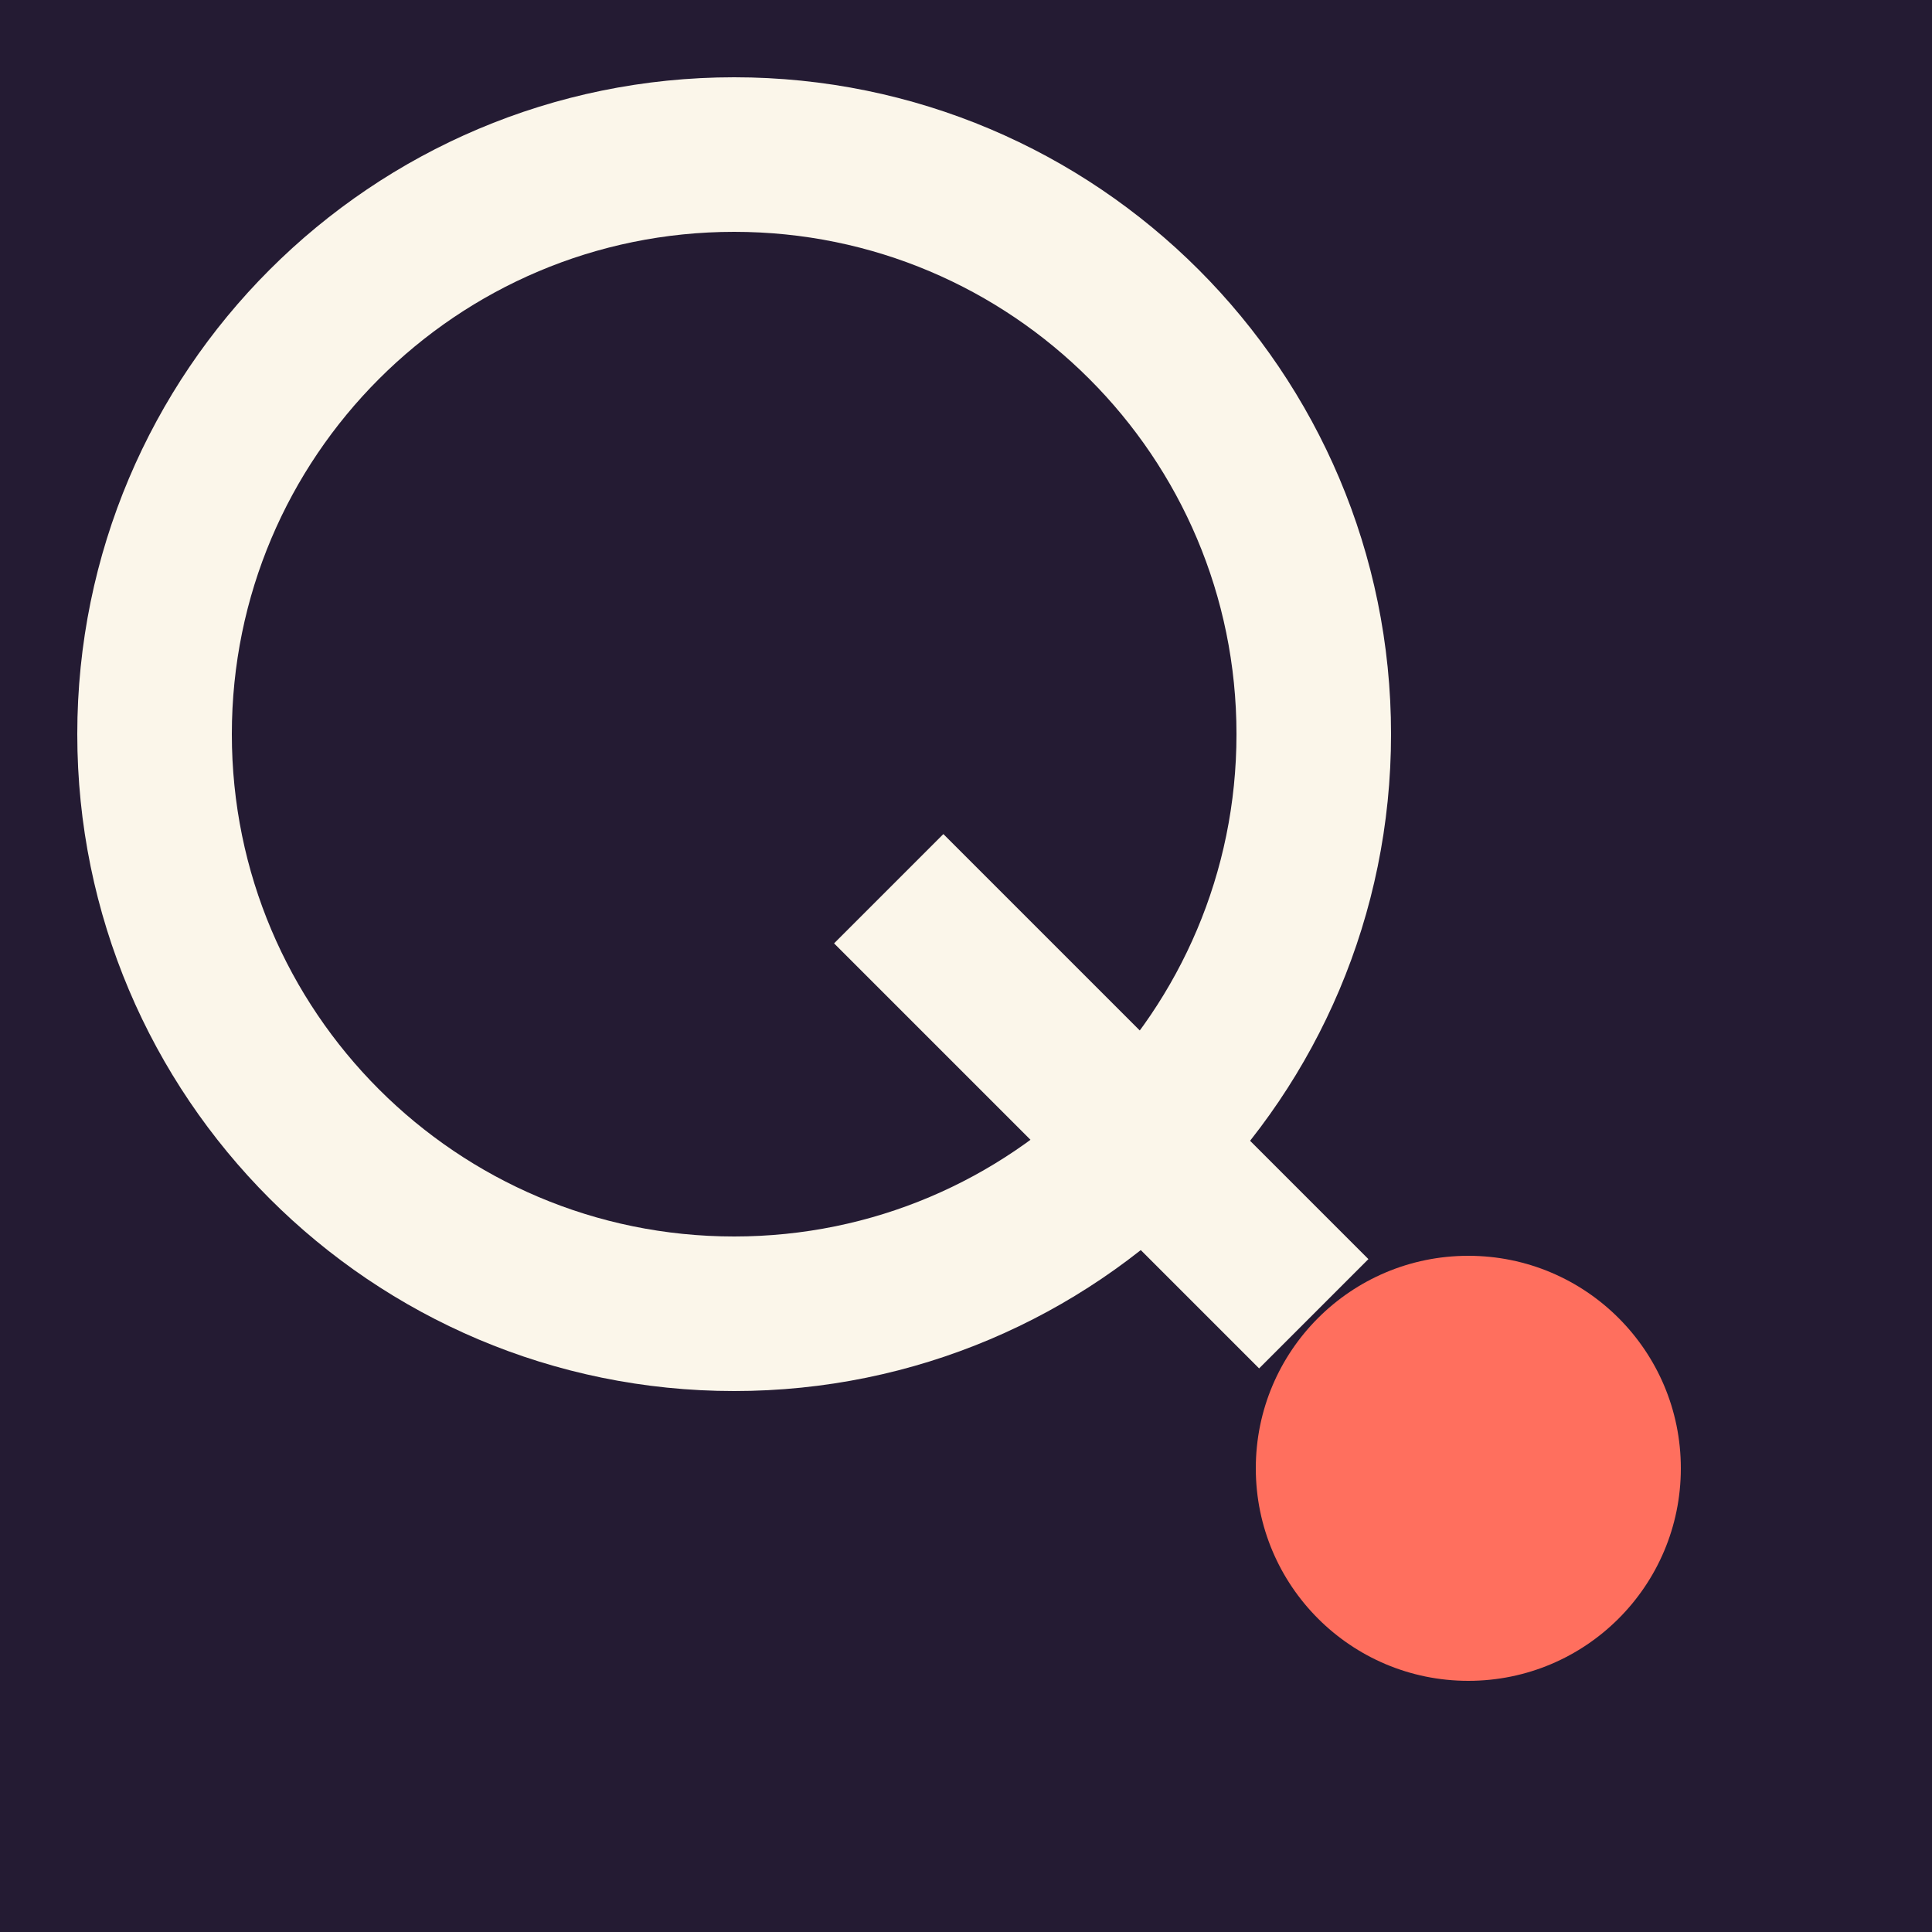
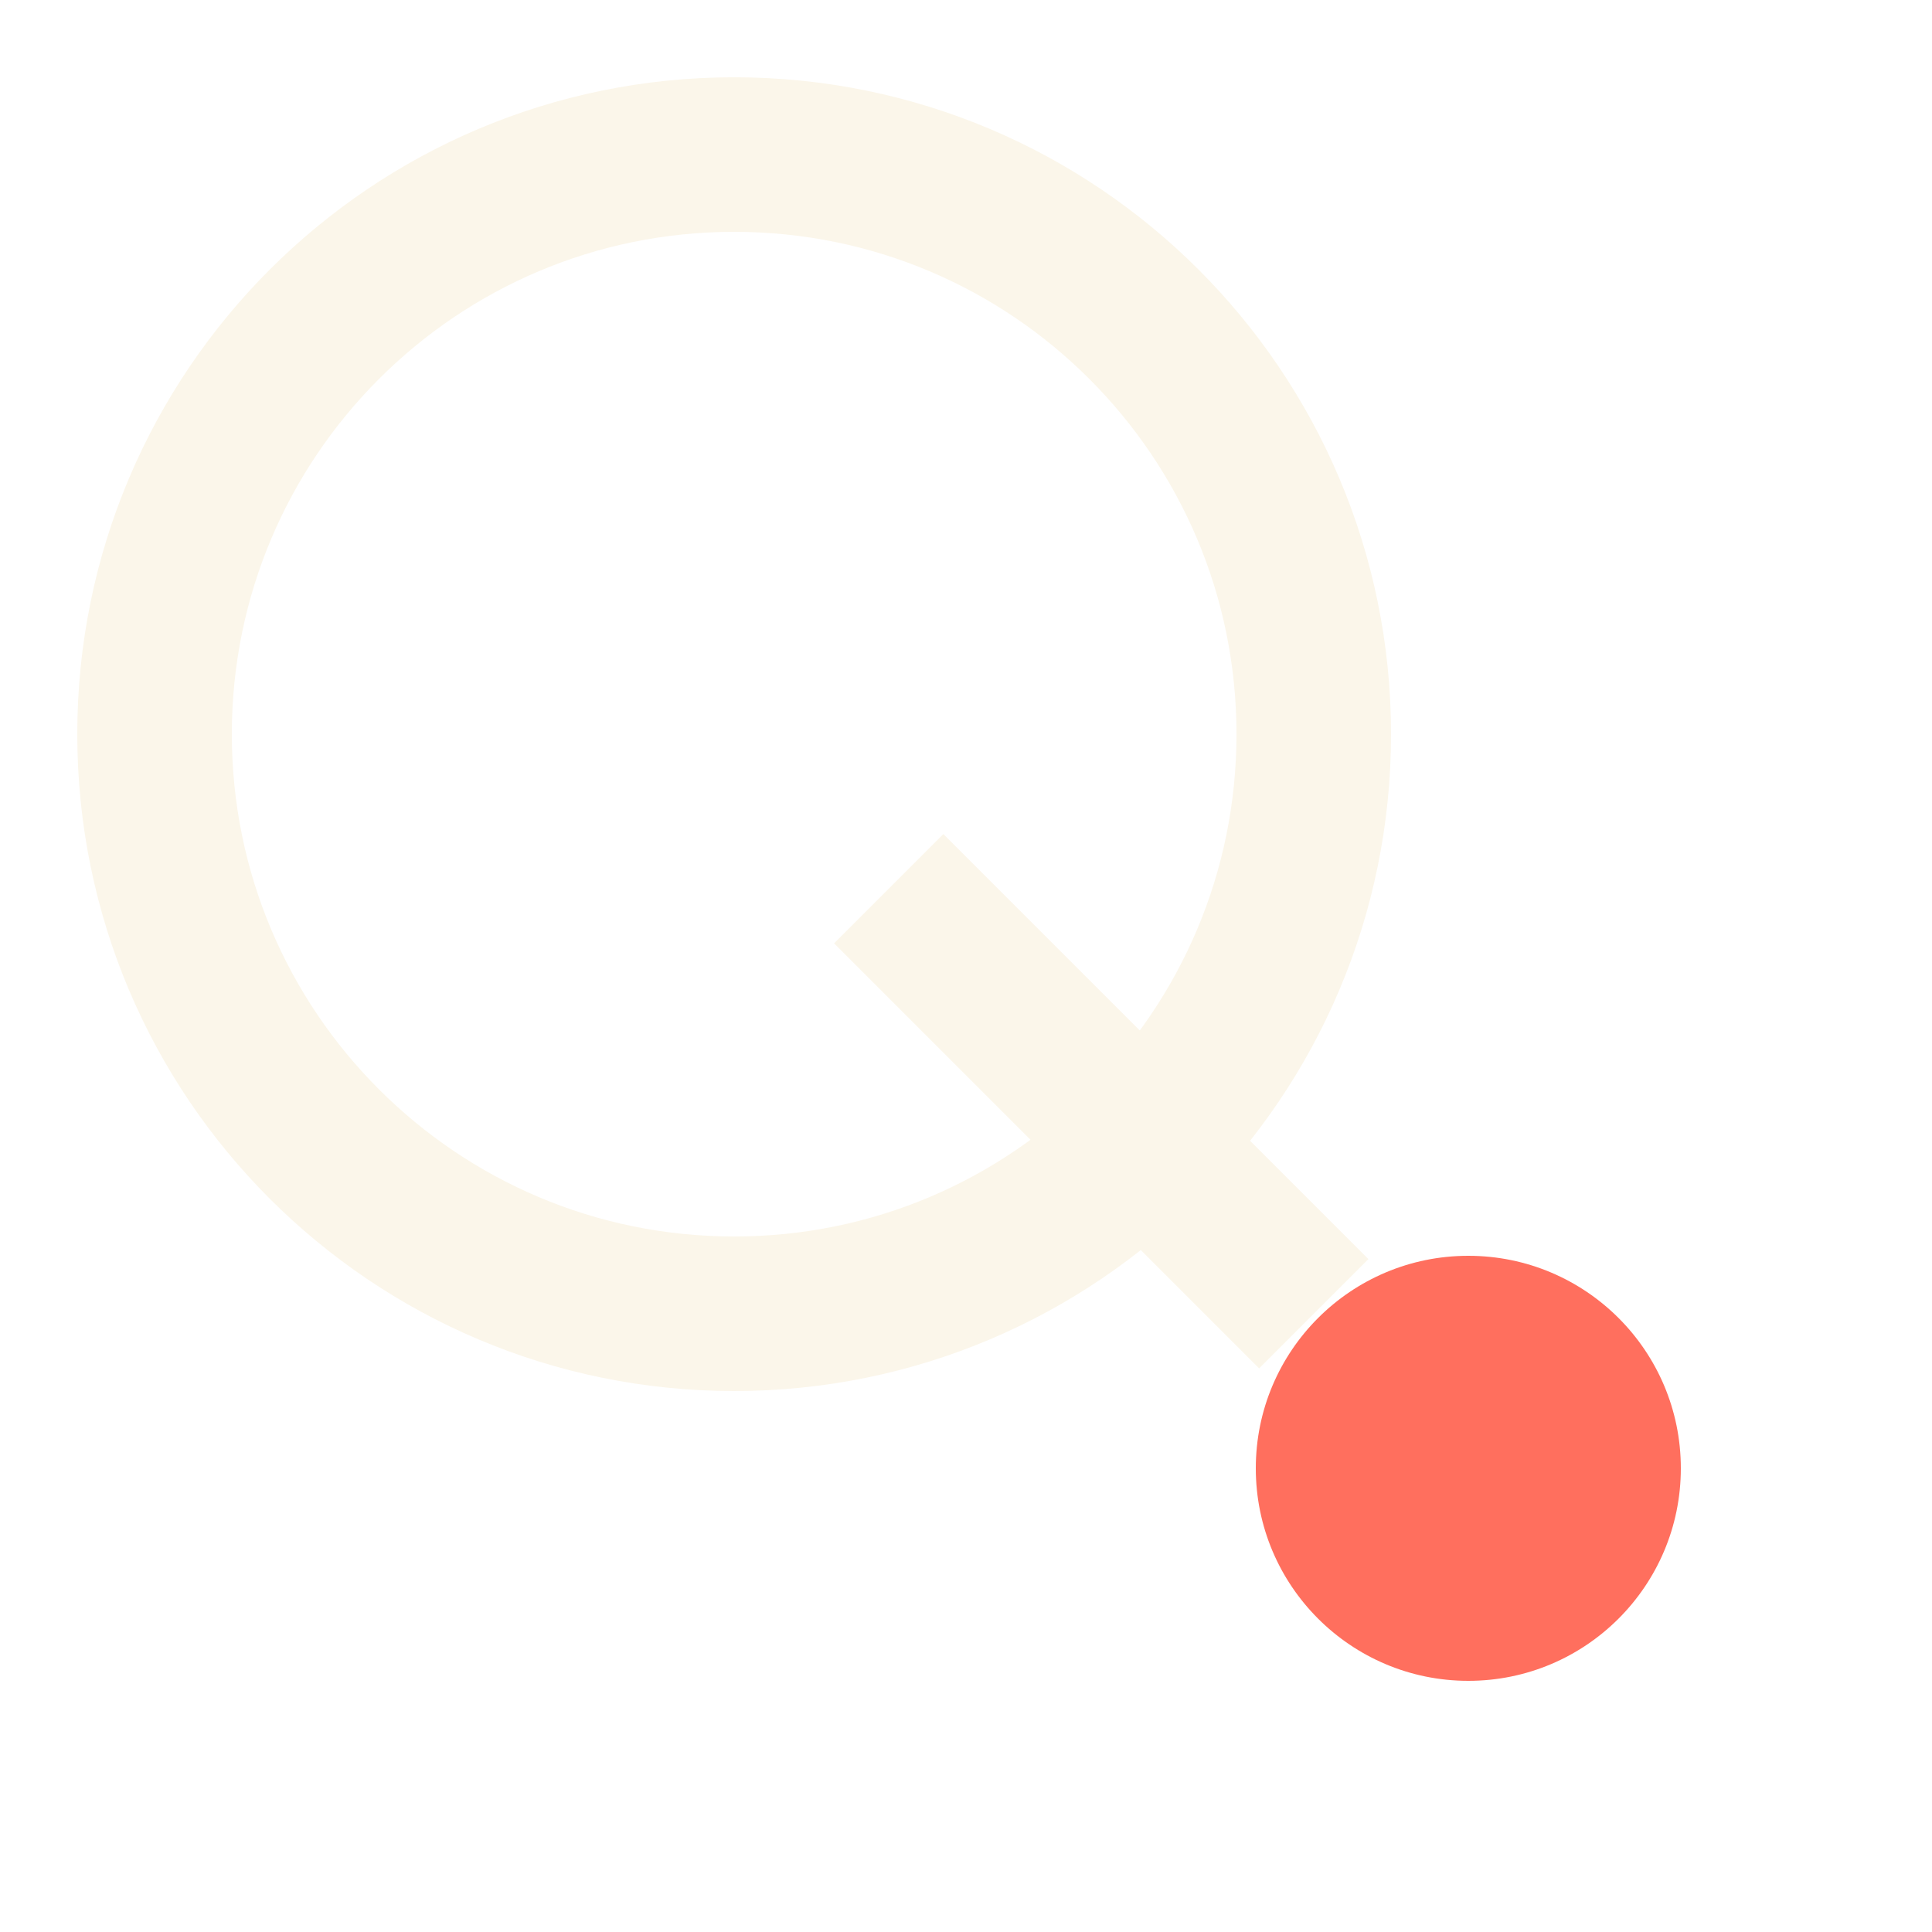
<svg xmlns="http://www.w3.org/2000/svg" viewBox="0 0 50 50">
-   <rect width="50" height="50" fill="#241B33" />
  <circle cx="19" cy="19" r="15" fill="none" stroke="#FBF6EA" stroke-width="4" />
  <line x1="23" y1="23" x2="34" y2="34" stroke="#FBF6EA" stroke-width="4" />
  <circle cx="38" cy="38" r="5.5" fill="#FF6F5E" />
</svg>
